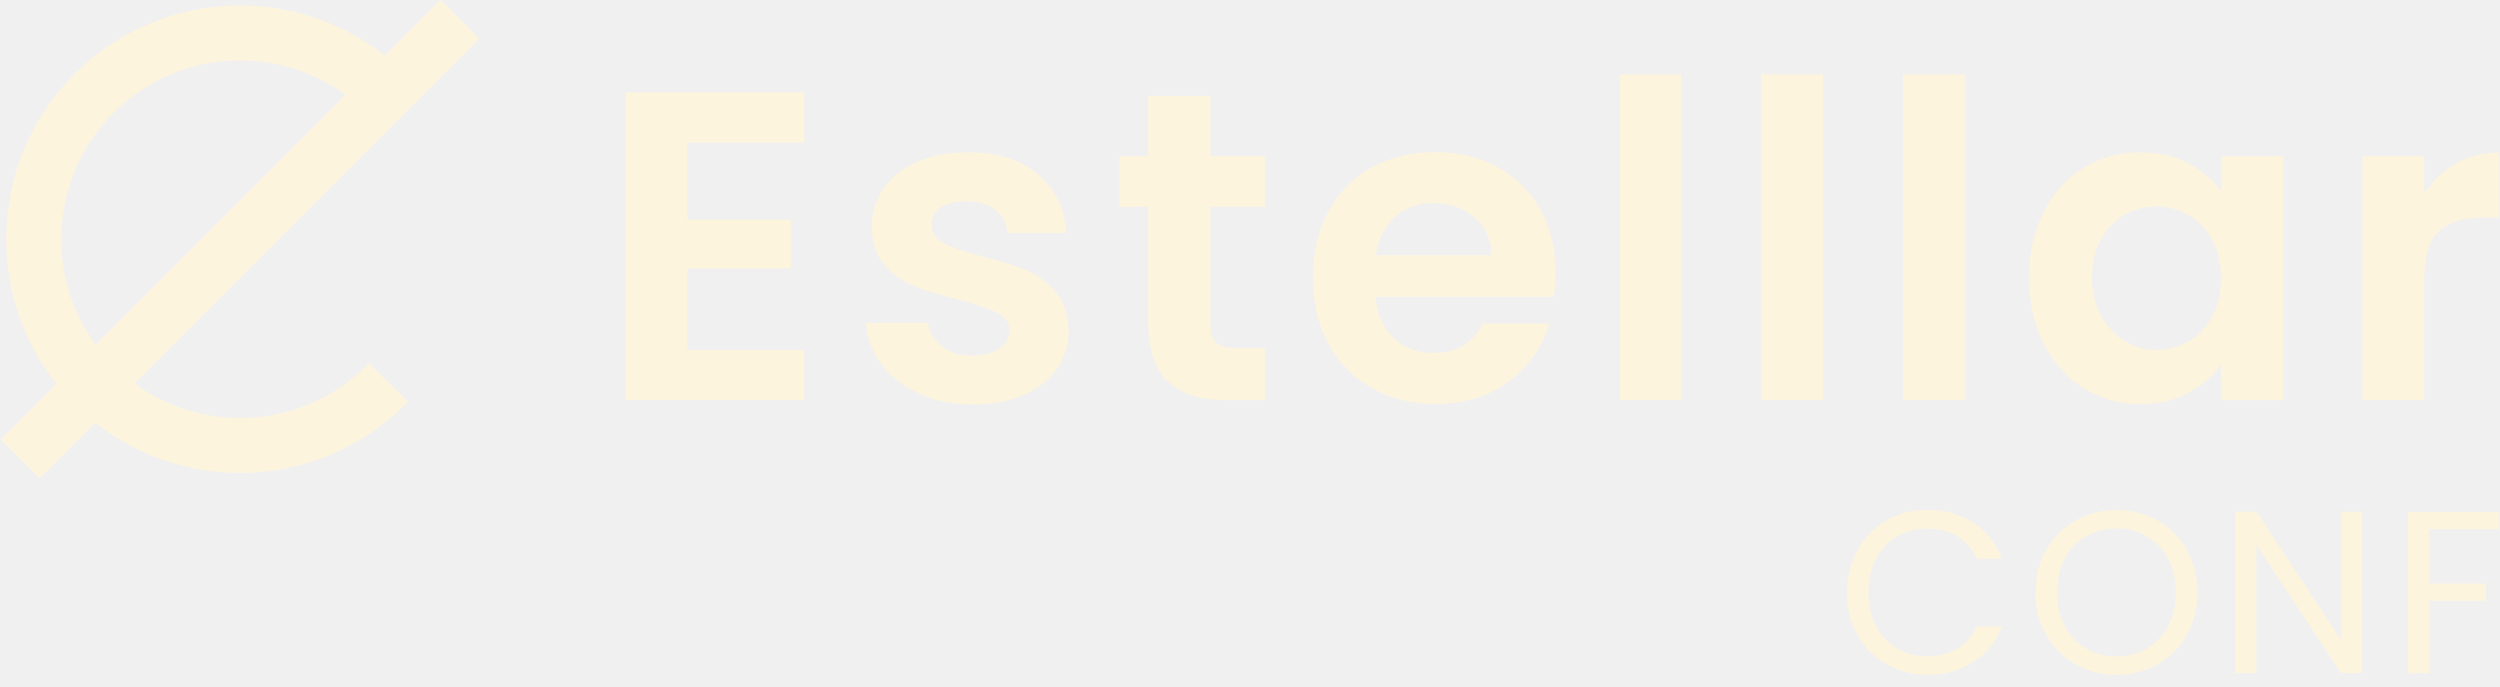
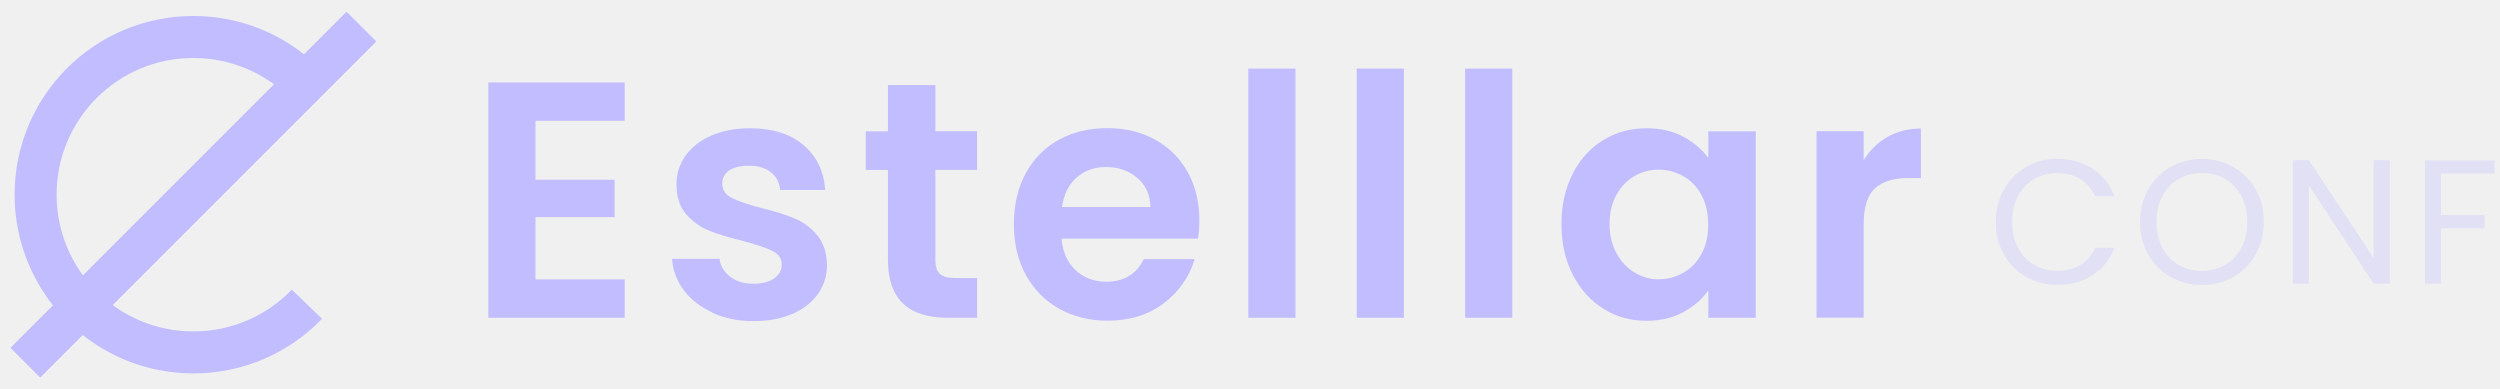
- <svg xmlns="http://www.w3.org/2000/svg" width="182" height="50" viewBox="0 0 182 50" fill="none">
-   <g clip-path="url(#clip0_77_414)">
-     <path d="M135.225 40.04C135.745 39.13 136.445 38.41 137.335 37.89C138.225 37.37 139.215 37.12 140.305 37.12C141.585 37.12 142.705 37.43 143.655 38.05C144.605 38.67 145.305 39.54 145.745 40.68H143.915C143.585 39.97 143.125 39.43 142.505 39.05C141.895 38.67 141.165 38.48 140.305 38.48C139.445 38.48 138.755 38.67 138.105 39.05C137.455 39.43 136.945 39.97 136.575 40.67C136.205 41.37 136.015 42.19 136.015 43.14C136.015 44.09 136.195 44.89 136.575 45.59C136.945 46.29 137.455 46.83 138.105 47.21C138.755 47.59 139.495 47.78 140.305 47.78C141.115 47.78 141.885 47.59 142.505 47.22C143.115 46.84 143.585 46.3 143.915 45.6H145.745C145.305 46.72 144.615 47.59 143.655 48.2C142.705 48.81 141.585 49.12 140.305 49.12C139.215 49.12 138.225 48.86 137.335 48.35C136.445 47.84 135.735 47.13 135.225 46.22C134.705 45.31 134.455 44.28 134.455 43.14C134.455 42 134.715 40.97 135.225 40.05V40.04Z" fill="#FDF4DE" />
-     <path d="M151.095 48.36C150.195 47.85 149.485 47.14 148.965 46.22C148.445 45.31 148.185 44.28 148.185 43.13C148.185 41.98 148.445 40.96 148.965 40.04C149.485 39.12 150.195 38.41 151.095 37.9C151.995 37.39 152.985 37.13 154.075 37.13C155.165 37.13 156.175 37.39 157.075 37.9C157.975 38.41 158.675 39.12 159.195 40.03C159.715 40.94 159.965 41.97 159.965 43.13C159.965 44.29 159.705 45.32 159.195 46.23C158.685 47.14 157.975 47.85 157.075 48.36C156.175 48.87 155.175 49.13 154.075 49.13C152.975 49.13 151.995 48.87 151.095 48.36ZM156.285 47.22C156.945 46.84 157.455 46.29 157.835 45.59C158.215 44.88 158.395 44.06 158.395 43.13C158.395 42.2 158.205 41.37 157.835 40.66C157.455 39.96 156.945 39.42 156.295 39.04C155.645 38.66 154.905 38.47 154.075 38.47C153.245 38.47 152.505 38.66 151.855 39.04C151.205 39.42 150.695 39.96 150.315 40.66C149.935 41.36 149.755 42.18 149.755 43.13C149.755 44.08 149.945 44.88 150.315 45.59C150.695 46.3 151.205 46.84 151.865 47.22C152.525 47.6 153.255 47.79 154.075 47.79C154.895 47.79 155.635 47.6 156.285 47.22Z" fill="#FDF4DE" />
-     <path d="M171.955 49H170.425L164.265 39.66V49H162.735V37.25H164.265L170.425 46.57V37.25H171.955V49Z" fill="#FDF4DE" />
-     <path d="M181.935 37.27V38.52H176.835V42.48H180.975V43.73H176.835V49.01H175.305V37.28H181.935V37.27Z" fill="#FDF4DE" />
-     <path d="M50.045 10.38V15.99H57.575V19.55H50.045V25.48H58.535V29.13H45.555V6.73H58.535V10.38H50.045Z" fill="#FDF4DE" />
-     <path d="M66.895 28.63C65.745 28.11 64.825 27.4 64.155 26.5C63.485 25.6 63.115 24.61 63.045 23.52H67.565C67.655 24.2 67.985 24.77 68.575 25.22C69.165 25.67 69.895 25.89 70.765 25.89C71.635 25.89 72.285 25.72 72.765 25.38C73.245 25.04 73.485 24.6 73.485 24.07C73.485 23.49 73.195 23.06 72.605 22.77C72.015 22.48 71.085 22.17 69.805 21.82C68.485 21.5 67.395 21.17 66.555 20.83C65.715 20.49 64.985 19.96 64.375 19.26C63.765 18.56 63.465 17.6 63.465 16.41C63.465 15.43 63.745 14.53 64.315 13.72C64.885 12.91 65.695 12.27 66.755 11.8C67.815 11.33 69.055 11.09 70.485 11.09C72.595 11.09 74.285 11.62 75.545 12.68C76.805 13.74 77.495 15.16 77.625 16.96H73.335C73.275 16.26 72.975 15.69 72.455 15.28C71.935 14.86 71.235 14.66 70.355 14.66C69.545 14.66 68.915 14.81 68.485 15.11C68.045 15.41 67.825 15.83 67.825 16.36C67.825 16.96 68.125 17.41 68.725 17.72C69.325 18.03 70.255 18.34 71.515 18.67C72.795 18.99 73.855 19.32 74.685 19.66C75.515 20 76.235 20.53 76.845 21.25C77.455 21.97 77.765 22.91 77.795 24.09C77.795 25.12 77.515 26.03 76.945 26.85C76.375 27.66 75.565 28.3 74.505 28.76C73.445 29.22 72.215 29.45 70.805 29.45C69.395 29.45 68.045 29.19 66.895 28.66V28.63Z" fill="#FDF4DE" />
-     <path d="M88.115 15.06V23.65C88.115 24.25 88.255 24.68 88.545 24.95C88.835 25.22 89.315 25.35 90.005 25.35H92.085V29.13H89.265C85.485 29.13 83.595 27.29 83.595 23.62V15.06H81.485V11.38H83.595V6.98H88.115V11.37H92.085V15.05H88.115V15.06Z" fill="#FDF4DE" />
-     <path d="M113.105 21.6H100.125C100.235 22.88 100.685 23.89 101.475 24.61C102.265 25.34 103.235 25.7 104.395 25.7C106.065 25.7 107.245 24.98 107.955 23.55H112.795C112.285 25.26 111.295 26.66 109.845 27.76C108.395 28.86 106.605 29.41 104.495 29.41C102.785 29.41 101.255 29.03 99.895 28.27C98.535 27.51 97.485 26.44 96.725 25.05C95.965 23.66 95.585 22.06 95.585 20.24C95.585 18.42 95.955 16.79 96.705 15.4C97.455 14.01 98.495 12.94 99.845 12.2C101.195 11.45 102.735 11.08 104.495 11.08C106.255 11.08 107.695 11.44 109.025 12.17C110.355 12.9 111.395 13.93 112.135 15.26C112.875 16.6 113.245 18.13 113.245 19.86C113.245 20.5 113.205 21.08 113.115 21.59L113.105 21.6ZM108.585 18.59C108.565 17.44 108.145 16.51 107.335 15.82C106.525 15.13 105.525 14.78 104.355 14.78C103.245 14.78 102.305 15.12 101.555 15.79C100.795 16.46 100.335 17.4 100.165 18.59H108.595H108.585Z" fill="#FDF4DE" />
-     <path d="M122.395 5.41V29.13H117.905V5.41H122.395Z" fill="#FDF4DE" />
-     <path d="M132.715 5.41V29.13H128.225V5.41H132.715Z" fill="#FDF4DE" />
-     <path d="M143.035 5.41V29.13H138.545V5.41H143.035Z" fill="#FDF4DE" />
-     <path d="M148.785 15.41C149.505 14.02 150.475 12.95 151.705 12.21C152.935 11.46 154.305 11.09 155.825 11.09C157.145 11.09 158.305 11.36 159.305 11.89C160.295 12.42 161.095 13.1 161.695 13.91V11.38H166.215V29.13H161.695V26.53C161.115 27.36 160.325 28.05 159.305 28.6C158.285 29.15 157.125 29.42 155.795 29.42C154.295 29.42 152.935 29.04 151.705 28.27C150.475 27.5 149.505 26.42 148.785 25.02C148.065 23.62 147.715 22.01 147.715 20.2C147.715 18.39 148.075 16.81 148.785 15.43V15.41ZM161.045 17.44C160.615 16.66 160.045 16.06 159.315 15.65C158.585 15.24 157.805 15.03 156.975 15.03C156.145 15.03 155.375 15.23 154.665 15.64C153.965 16.05 153.385 16.64 152.955 17.42C152.515 18.2 152.295 19.12 152.295 20.19C152.295 21.26 152.515 22.19 152.955 22.99C153.395 23.79 153.965 24.41 154.685 24.83C155.405 25.26 156.165 25.47 156.975 25.47C157.785 25.47 158.585 25.26 159.315 24.85C160.045 24.44 160.615 23.84 161.045 23.06C161.475 22.28 161.685 21.35 161.685 20.26C161.685 19.17 161.475 18.24 161.045 17.46V17.44Z" fill="#FDF4DE" />
-     <path d="M178.745 11.92C179.675 11.39 180.735 11.12 181.935 11.12V15.83H180.745C179.335 15.83 178.275 16.16 177.555 16.82C176.835 17.48 176.485 18.64 176.485 20.28V29.12H171.995V11.37H176.485V14.13C177.065 13.19 177.815 12.45 178.745 11.92Z" fill="#FDF4DE" />
-     <path d="M28.285 27.84C25.555 30.67 21.725 32.43 17.475 32.43C9.185 32.43 2.455 25.71 2.455 17.41C2.455 9.11 9.185 2.4 17.475 2.4C21.515 2.4 25.195 4 27.895 6.6" stroke="#FDF4DE" stroke-width="4" stroke-miterlimit="10" />
-     <path d="M33.475 1.41L1.475 33.41" stroke="#FDF4DE" stroke-width="4" stroke-miterlimit="10" />
-   </g>
-   <defs>
-     <clipPath id="clip0_77_414">
-       <rect width="181.87" height="49.12" fill="white" transform="translate(0.0650024)" />
-     </clipPath>
-   </defs>
+ <svg xmlns="http://www.w3.org/2000/svg" width="238" height="37" viewBox="0 0 238 37" fill="none">
+   <path d="M50.98 11.5V17.11H58.51V20.67H50.98V26.6H59.47V30.25H46.49V7.85H59.47V11.5H50.98Z" fill="#C1BDFF" />
+   <path d="M67.83 29.75C66.68 29.23 65.76 28.52 65.09 27.62C64.42 26.72 64.05 25.73 63.98 24.64H68.5C68.59 25.32 68.92 25.89 69.51 26.34C70.1 26.79 70.83 27.01 71.7 27.01C72.57 27.01 73.22 26.84 73.7 26.5C74.18 26.16 74.42 25.72 74.42 25.19C74.42 24.61 74.13 24.18 73.54 23.89C72.95 23.6 72.02 23.29 70.74 22.94C69.42 22.62 68.33 22.29 67.49 21.95C66.65 21.61 65.92 21.08 65.31 20.38C64.7 19.68 64.4 18.72 64.4 17.53C64.4 16.55 64.68 15.65 65.25 14.84C65.82 14.03 66.63 13.39 67.69 12.92C68.75 12.45 69.99 12.21 71.42 12.21C73.53 12.21 75.22 12.74 76.48 13.8C77.74 14.86 78.43 16.28 78.56 18.08H74.27C74.21 17.38 73.91 16.81 73.39 16.4C72.87 15.98 72.17 15.78 71.29 15.78C70.48 15.78 69.85 15.93 69.42 16.23C68.98 16.53 68.76 16.95 68.76 17.48C68.76 18.08 69.06 18.53 69.66 18.84C70.26 19.15 71.19 19.46 72.45 19.79C73.73 20.11 74.79 20.44 75.62 20.78C76.45 21.12 77.17 21.65 77.78 22.37C78.39 23.09 78.7 24.03 78.73 25.21C78.73 26.24 78.45 27.15 77.88 27.97C77.31 28.78 76.5 29.42 75.44 29.88C74.38 30.34 73.15 30.57 71.74 30.57C70.33 30.57 68.98 30.31 67.83 29.78V29.75Z" fill="#C1BDFF" />
+   <path d="M89.05 16.18V24.77C89.05 25.37 89.19 25.8 89.48 26.07C89.77 26.34 90.25 26.47 90.94 26.47H93.02V30.25H90.2C86.42 30.25 84.53 28.41 84.53 24.74V16.18H82.42V12.5H84.53V8.1H89.05V12.49H93.02V16.17H89.05V16.18Z" fill="#C1BDFF" />
+   <path d="M114.04 22.72H101.06C101.17 24 101.62 25.01 102.41 25.73C103.2 26.46 104.17 26.82 105.33 26.82C107 26.82 108.18 26.1 108.89 24.67H113.73C113.22 26.38 112.23 27.78 110.78 28.88C109.33 29.98 107.54 30.53 105.43 30.53C103.72 30.53 102.19 30.15 100.83 29.39C99.47 28.63 98.42 27.56 97.66 26.17C96.9 24.78 96.52 23.18 96.52 21.36C96.52 19.54 96.89 17.91 97.64 16.52C98.39 15.13 99.43 14.06 100.78 13.32C102.13 12.57 103.67 12.2 105.43 12.2C107.19 12.2 108.63 12.56 109.96 13.29C111.29 14.02 112.33 15.05 113.07 16.38C113.81 17.72 114.18 19.25 114.18 20.98C114.18 21.62 114.14 22.2 114.05 22.71L114.04 22.72ZM109.52 19.71C109.5 18.56 109.08 17.63 108.27 16.94C107.46 16.25 106.46 15.9 105.29 15.9C104.18 15.9 103.24 16.24 102.49 16.91C101.73 17.58 101.27 18.52 101.1 19.71H109.53H109.52Z" fill="#C1BDFF" />
+   <path d="M123.33 6.53V30.25H118.84V6.53H123.33Z" fill="#C1BDFF" />
+   <path d="M133.65 6.53V30.25H129.16V6.53H133.65Z" fill="#C1BDFF" />
+   <path d="M143.97 6.53V30.25H139.48V6.53H143.97Z" fill="#C1BDFF" />
+   <path d="M149.72 16.53C150.44 15.14 151.41 14.07 152.64 13.33C153.87 12.58 155.24 12.21 156.76 12.21C158.08 12.21 159.24 12.48 160.24 13.01C161.23 13.54 162.03 14.22 162.63 15.03V12.5H167.15V30.25H162.63V27.65C162.05 28.48 161.26 29.17 160.24 29.72C159.22 30.27 158.06 30.54 156.73 30.54C155.23 30.54 153.87 30.16 152.64 29.39C151.41 28.62 150.44 27.54 149.72 26.14C149 24.74 148.65 23.13 148.65 21.32C148.65 19.51 149.01 17.93 149.72 16.55V16.53ZM161.98 18.56C161.55 17.78 160.98 17.18 160.25 16.77C159.52 16.36 158.74 16.15 157.91 16.15C157.08 16.15 156.31 16.35 155.6 16.76C154.9 17.17 154.32 17.76 153.89 18.54C153.45 19.32 153.23 20.24 153.23 21.31C153.23 22.38 153.45 23.31 153.89 24.11C154.33 24.91 154.9 25.53 155.62 25.95C156.34 26.38 157.1 26.59 157.91 26.59C158.72 26.59 159.52 26.38 160.25 25.97C160.98 25.56 161.55 24.96 161.98 24.18C162.41 23.4 162.62 22.47 162.62 21.38C162.62 20.29 162.41 19.36 161.98 18.58V18.56Z" fill="#C1BDFF" />
+   <path d="M179.68 13.04C180.61 12.51 181.67 12.24 182.87 12.24V16.95H181.68C180.27 16.95 179.21 17.28 178.49 17.94C177.77 18.6 177.42 19.76 177.42 21.4V30.24H172.93V12.49H177.42V15.25C178 14.31 178.75 13.57 179.68 13.04V13.04Z" fill="#C1BDFF" />
+   <path d="M29.22 28.96C26.49 31.791 22.66 33.55 18.41 33.55C10.12 33.55 3.39 26.831 3.39 18.53C3.39 10.23 10.12 3.521 18.41 3.521C22.45 3.521 26.13 5.121 28.83 7.721" stroke="#C1BDFF" stroke-width="4" stroke-miterlimit="10" />
+   <path d="M34.41 2.53L2.41 34.53" stroke="#C1BDFF" stroke-width="4" stroke-miterlimit="10" />
+   <path d="M190.77 18.04C191.29 17.13 191.99 16.41 192.88 15.89C193.77 15.37 194.76 15.12 195.85 15.12C197.13 15.12 198.25 15.43 199.2 16.05C200.15 16.67 200.85 17.54 201.29 18.68H199.46C199.13 17.97 198.67 17.43 198.05 17.05C197.44 16.67 196.71 16.48 195.85 16.48C194.99 16.48 194.3 16.67 193.65 17.05C193 17.43 192.49 17.97 192.12 18.67C191.75 19.37 191.56 20.19 191.56 21.14C191.56 22.09 191.74 22.89 192.12 23.59C192.49 24.29 193 24.83 193.65 25.21C194.3 25.59 195.04 25.78 195.85 25.78C196.66 25.78 197.43 25.59 198.05 25.22C198.66 24.84 199.13 24.3 199.46 23.6H201.29C200.85 24.72 200.16 25.59 199.2 26.2C198.25 26.81 197.13 27.12 195.85 27.12C194.76 27.12 193.77 26.86 192.88 26.35C191.99 25.84 191.28 25.13 190.77 24.22C190.25 23.31 190 22.28 190 21.14C190 20 190.26 18.97 190.77 18.05V18.04Z" fill="#C1BDFF" fill-opacity="0.32" />
+   <path d="M206.64 26.36C205.74 25.85 205.03 25.14 204.51 24.22C203.99 23.31 203.73 22.28 203.73 21.13C203.73 19.98 203.99 18.96 204.51 18.04C205.03 17.12 205.74 16.41 206.64 15.9C207.54 15.39 208.53 15.13 209.62 15.13C210.71 15.13 211.72 15.39 212.62 15.9C213.52 16.41 214.22 17.12 214.74 18.03C215.26 18.94 215.51 19.97 215.51 21.13C215.51 22.29 215.25 23.32 214.74 24.23C214.23 25.14 213.52 25.85 212.62 26.36C211.72 26.87 210.72 27.13 209.62 27.13C208.52 27.13 207.54 26.87 206.64 26.36ZM211.83 25.22C212.49 24.84 213 24.29 213.38 23.59C213.76 22.88 213.94 22.06 213.94 21.13C213.94 20.2 213.75 19.37 213.38 18.66C213 17.96 212.49 17.42 211.84 17.04C211.19 16.66 210.45 16.47 209.62 16.47C208.79 16.47 208.05 16.66 207.4 17.04C206.75 17.42 206.24 17.96 205.86 18.66C205.48 19.36 205.3 20.18 205.3 21.13C205.3 22.08 205.49 22.88 205.86 23.59C206.24 24.3 206.75 24.84 207.41 25.22C208.07 25.6 208.8 25.79 209.62 25.79C210.44 25.79 211.18 25.6 211.83 25.22V25.22Z" fill="#C1BDFF" fill-opacity="0.32" />
+   <path d="M227.5 27H225.97L219.81 17.66V27H218.28V15.25H219.81L225.97 24.57V15.25H227.5V27Z" fill="#C1BDFF" fill-opacity="0.32" />
+   <path d="M237.48 15.27V16.52H232.38V20.48H236.52V21.73H232.38V27.01H230.85V15.28H237.48V15.27Z" fill="#C1BDFF" fill-opacity="0.32" />
</svg>
